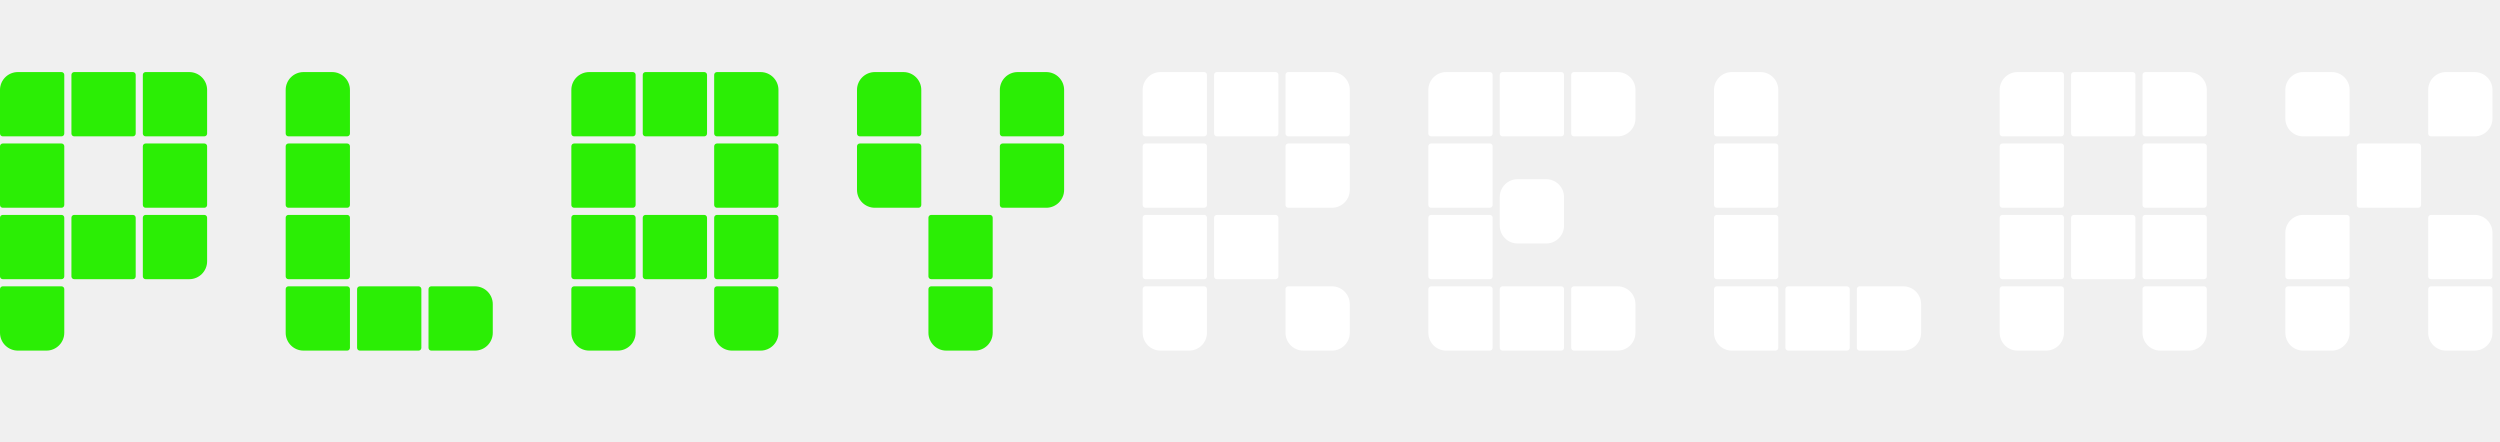
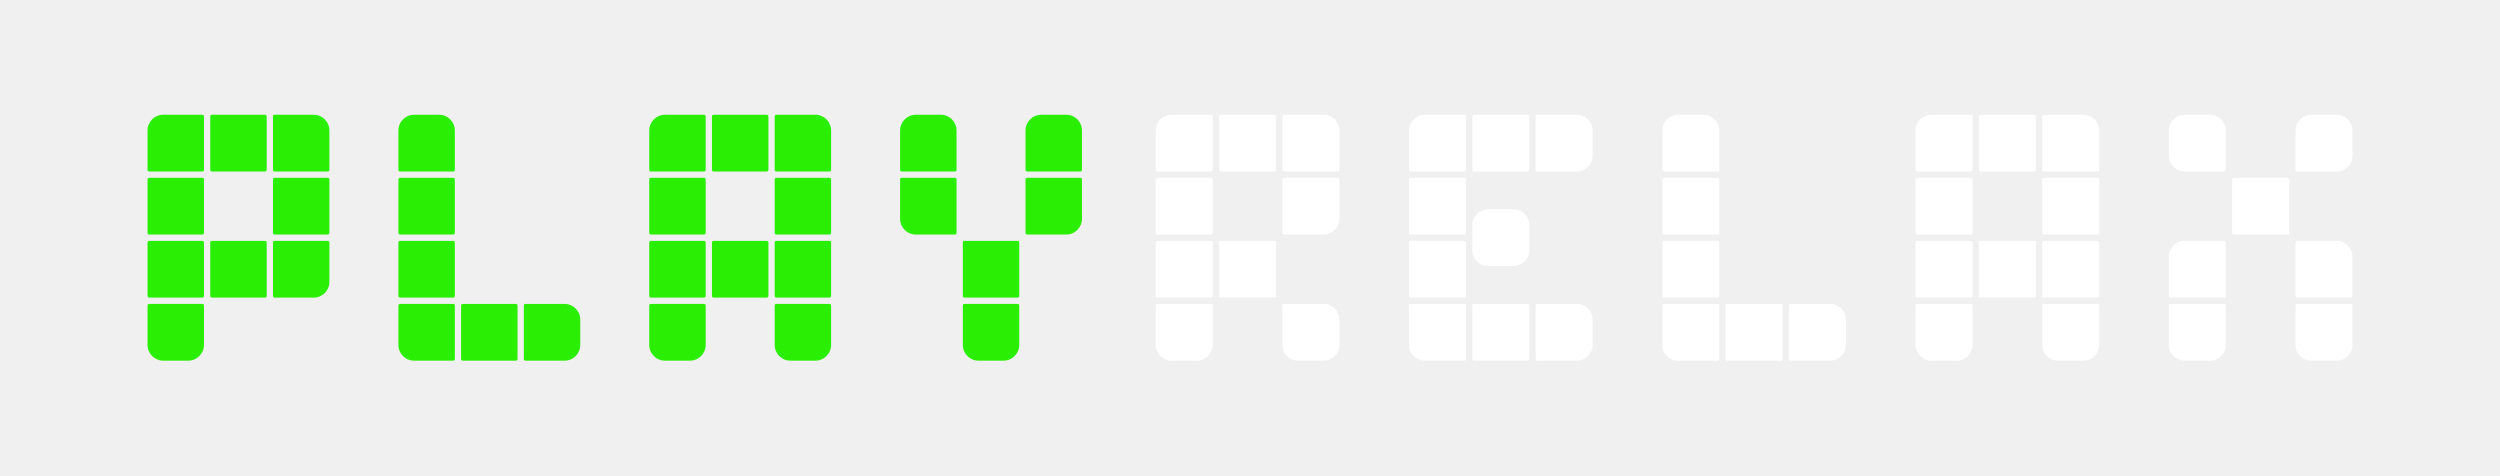
- <svg xmlns="http://www.w3.org/2000/svg" width="181" height="32" viewBox="0 0 181 32" fill="none">
-   <path d="M4.454 20.73C4.564 20.73 4.654 20.82 4.654 20.93V24.091C4.654 24.805 4.075 25.384 3.361 25.384H1.293C0.579 25.384 0 24.805 0 24.091V20.93C0 20.82 0.09 20.73 0.2 20.73H4.454Z" fill="#2BEE05" />
-   <path d="M25.136 20.73C25.247 20.73 25.336 20.82 25.336 20.93V25.184C25.336 25.294 25.247 25.384 25.136 25.384H21.975C21.261 25.384 20.683 24.805 20.683 24.091V20.93C20.683 20.82 20.772 20.73 20.883 20.73H25.136Z" fill="#2BEE05" />
-   <path d="M30.307 20.73C30.417 20.73 30.507 20.82 30.507 20.93V25.184C30.507 25.294 30.417 25.384 30.307 25.384H26.053C25.943 25.384 25.853 25.294 25.853 25.184V20.93C25.853 20.82 25.943 20.73 26.053 20.73H30.307Z" fill="#2BEE05" />
-   <path d="M34.385 20.73C35.099 20.73 35.677 21.309 35.677 22.023V24.091C35.677 24.805 35.099 25.384 34.385 25.384H31.224C31.113 25.384 31.024 25.294 31.024 25.184V20.93C31.024 20.82 31.113 20.73 31.224 20.73H34.385Z" fill="#2BEE05" />
-   <path d="M45.819 20.73C45.929 20.73 46.019 20.82 46.019 20.93V24.091C46.019 24.805 45.44 25.384 44.726 25.384H42.658C41.944 25.384 41.365 24.805 41.365 24.091V20.93C41.365 20.82 41.455 20.73 41.565 20.73H45.819Z" fill="#2BEE05" />
-   <path d="M56.16 20.73C56.27 20.73 56.36 20.82 56.36 20.93V24.091C56.36 24.805 55.781 25.384 55.067 25.384H52.999C52.285 25.384 51.706 24.805 51.706 24.091V20.93C51.706 20.82 51.796 20.73 51.906 20.73H56.16Z" fill="#2BEE05" />
-   <path d="M71.671 20.73C71.782 20.73 71.871 20.82 71.871 20.93V24.091C71.871 24.805 71.293 25.384 70.579 25.384H68.511C67.797 25.384 67.218 24.805 67.218 24.091V20.93C67.218 20.82 67.308 20.73 67.418 20.73H71.671Z" fill="#2BEE05" />
-   <path d="M4.454 15.559C4.564 15.559 4.654 15.649 4.654 15.759V20.013C4.654 20.123 4.564 20.213 4.454 20.213H0.2C0.09 20.213 0 20.123 0 20.013V15.759C0 15.649 0.09 15.559 0.2 15.559H4.454Z" fill="#2BEE05" />
-   <path d="M9.624 15.559C9.735 15.559 9.824 15.649 9.824 15.759V20.013C9.824 20.123 9.735 20.213 9.624 20.213H5.371C5.26 20.213 5.171 20.123 5.171 20.013V15.759C5.171 15.649 5.26 15.559 5.371 15.559H9.624Z" fill="#2BEE05" />
-   <path d="M14.795 15.559C14.905 15.559 14.995 15.649 14.995 15.759V18.92C14.995 19.634 14.416 20.213 13.702 20.213H10.541C10.431 20.213 10.341 20.123 10.341 20.013V15.759C10.341 15.649 10.431 15.559 10.541 15.559H14.795Z" fill="#2BEE05" />
-   <path d="M25.136 15.559C25.247 15.559 25.336 15.649 25.336 15.759V20.013C25.336 20.123 25.247 20.213 25.136 20.213H20.883C20.772 20.213 20.683 20.123 20.683 20.013V15.759C20.683 15.649 20.772 15.559 20.883 15.559H25.136Z" fill="#2BEE05" />
-   <path d="M45.819 15.559C45.929 15.559 46.019 15.649 46.019 15.759V20.013C46.019 20.123 45.929 20.213 45.819 20.213H41.565C41.455 20.213 41.365 20.123 41.365 20.013V15.759C41.365 15.649 41.455 15.559 41.565 15.559H45.819Z" fill="#2BEE05" />
-   <path d="M50.989 15.559C51.099 15.559 51.189 15.649 51.189 15.759V20.013C51.189 20.123 51.099 20.213 50.989 20.213H46.736C46.625 20.213 46.535 20.123 46.535 20.013V15.759C46.535 15.649 46.625 15.559 46.736 15.559H50.989Z" fill="#2BEE05" />
-   <path d="M56.16 15.559C56.27 15.559 56.36 15.649 56.36 15.759V20.013C56.36 20.123 56.27 20.213 56.16 20.213H51.906C51.796 20.213 51.706 20.123 51.706 20.013V15.759C51.706 15.649 51.796 15.559 51.906 15.559H56.16Z" fill="#2BEE05" />
-   <path d="M71.671 15.559C71.782 15.559 71.871 15.649 71.871 15.759V20.013C71.871 20.123 71.782 20.213 71.671 20.213H67.418C67.308 20.213 67.218 20.123 67.218 20.013V15.759C67.218 15.649 67.308 15.559 67.418 15.559H71.671Z" fill="#2BEE05" />
-   <path d="M4.454 10.389C4.564 10.389 4.654 10.478 4.654 10.589V14.842C4.654 14.953 4.564 15.042 4.454 15.042H0.2C0.09 15.042 0 14.953 0 14.842V10.589C0 10.478 0.09 10.389 0.2 10.389H4.454Z" fill="#2BEE05" />
-   <path d="M14.795 10.389C14.905 10.389 14.995 10.478 14.995 10.589V14.842C14.995 14.953 14.905 15.042 14.795 15.042H10.541C10.431 15.042 10.341 14.953 10.341 14.842V10.589C10.341 10.478 10.431 10.389 10.541 10.389H14.795Z" fill="#2BEE05" />
-   <path d="M25.136 10.389C25.247 10.389 25.336 10.478 25.336 10.589V14.842C25.336 14.953 25.247 15.042 25.136 15.042H20.883C20.772 15.042 20.683 14.953 20.683 14.842V10.589C20.683 10.478 20.772 10.389 20.883 10.389H25.136Z" fill="#2BEE05" />
-   <path d="M45.819 10.389C45.929 10.389 46.019 10.478 46.019 10.589V14.842C46.019 14.953 45.929 15.042 45.819 15.042H41.565C41.455 15.042 41.365 14.953 41.365 14.842V10.589C41.365 10.478 41.455 10.389 41.565 10.389H45.819Z" fill="#2BEE05" />
-   <path d="M56.16 10.389C56.27 10.389 56.36 10.478 56.36 10.589V14.842C56.36 14.953 56.27 15.042 56.16 15.042H51.906C51.796 15.042 51.706 14.953 51.706 14.842V10.589C51.706 10.478 51.796 10.389 51.906 10.389H56.16Z" fill="#2BEE05" />
-   <path d="M66.501 10.389C66.611 10.389 66.701 10.478 66.701 10.589V14.842C66.701 14.953 66.611 15.042 66.501 15.042H63.34C62.626 15.042 62.047 14.464 62.047 13.75V10.589C62.047 10.478 62.137 10.389 62.247 10.389H66.501Z" fill="#2BEE05" />
-   <path d="M76.842 10.389C76.953 10.389 77.042 10.478 77.042 10.589V13.75C77.042 14.464 76.463 15.042 75.749 15.042H72.589C72.478 15.042 72.389 14.953 72.389 14.842V10.589C72.389 10.478 72.478 10.389 72.589 10.389H76.842Z" fill="#2BEE05" />
-   <path d="M4.454 5.218C4.564 5.218 4.654 5.308 4.654 5.418V9.672C4.654 9.782 4.564 9.872 4.454 9.872H0.2C0.09 9.872 0 9.782 0 9.672V6.511C0 5.797 0.579 5.218 1.293 5.218H4.454Z" fill="#2BEE05" />
-   <path d="M9.624 5.218C9.735 5.218 9.824 5.308 9.824 5.418V9.672C9.824 9.782 9.735 9.872 9.624 9.872H5.371C5.26 9.872 5.171 9.782 5.171 9.672V5.418C5.171 5.308 5.26 5.218 5.371 5.218H9.624Z" fill="#2BEE05" />
-   <path d="M13.702 5.218C14.416 5.218 14.995 5.797 14.995 6.511V9.672C14.995 9.782 14.905 9.872 14.795 9.872H10.541C10.431 9.872 10.341 9.782 10.341 9.672V5.418C10.341 5.308 10.431 5.218 10.541 5.218H13.702Z" fill="#2BEE05" />
-   <path d="M24.043 5.218C24.757 5.218 25.336 5.797 25.336 6.511V9.672C25.336 9.782 25.247 9.872 25.136 9.872H20.883C20.772 9.872 20.683 9.782 20.683 9.672V6.511C20.683 5.797 21.261 5.218 21.975 5.218H24.043Z" fill="#2BEE05" />
-   <path d="M45.819 5.218C45.929 5.218 46.019 5.308 46.019 5.418V9.672C46.019 9.782 45.929 9.872 45.819 9.872H41.565C41.455 9.872 41.365 9.782 41.365 9.672V6.511C41.365 5.797 41.944 5.218 42.658 5.218H45.819Z" fill="#2BEE05" />
-   <path d="M50.989 5.218C51.099 5.218 51.189 5.308 51.189 5.418V9.672C51.189 9.782 51.099 9.872 50.989 9.872H46.736C46.625 9.872 46.535 9.782 46.535 9.672V5.418C46.535 5.308 46.625 5.218 46.736 5.218H50.989Z" fill="#2BEE05" />
-   <path d="M55.067 5.218C55.781 5.218 56.36 5.797 56.36 6.511V9.672C56.36 9.782 56.27 9.872 56.16 9.872H51.906C51.796 9.872 51.706 9.782 51.706 9.672V5.418C51.706 5.308 51.796 5.218 51.906 5.218H55.067Z" fill="#2BEE05" />
-   <path d="M65.408 5.218C66.122 5.218 66.701 5.797 66.701 6.511V9.672C66.701 9.782 66.611 9.872 66.501 9.872H62.247C62.137 9.872 62.047 9.782 62.047 9.672V6.511C62.047 5.797 62.626 5.218 63.34 5.218H65.408Z" fill="#2BEE05" />
-   <path d="M75.749 5.218C76.463 5.218 77.042 5.797 77.042 6.511V9.672C77.042 9.782 76.953 9.872 76.842 9.872H72.589C72.478 9.872 72.389 9.782 72.389 9.672V6.511C72.389 5.797 72.967 5.218 73.681 5.218H75.749Z" fill="#2BEE05" />
-   <path d="M87.183 20.73C87.293 20.73 87.383 20.82 87.383 20.93V24.091C87.383 24.805 86.804 25.384 86.09 25.384H84.022C83.308 25.384 82.73 24.805 82.73 24.091V20.93C82.73 20.82 82.819 20.73 82.93 20.73H87.183Z" fill="white" />
-   <path d="M96.432 20.73C97.145 20.73 97.724 21.309 97.724 22.023V24.091C97.724 24.805 97.145 25.384 96.432 25.384H94.363C93.65 25.384 93.071 24.805 93.071 24.091V20.93C93.071 20.82 93.16 20.73 93.271 20.73H96.432Z" fill="white" />
-   <path d="M107.866 20.73C107.976 20.73 108.066 20.82 108.066 20.93V25.184C108.066 25.294 107.976 25.384 107.866 25.384H104.705C103.991 25.384 103.412 24.805 103.412 24.091V20.93C103.412 20.82 103.501 20.73 103.612 20.73H107.866Z" fill="white" />
-   <path d="M113.036 20.73C113.147 20.73 113.236 20.82 113.236 20.93V25.184C113.236 25.294 113.147 25.384 113.036 25.384H108.783C108.672 25.384 108.583 25.294 108.583 25.184V20.93C108.583 20.82 108.672 20.73 108.783 20.73H113.036Z" fill="white" />
-   <path d="M117.114 20.73C117.828 20.73 118.407 21.309 118.407 22.023V24.091C118.407 24.805 117.828 25.384 117.114 25.384H113.953C113.843 25.384 113.753 25.294 113.753 25.184V20.93C113.753 20.82 113.843 20.73 113.953 20.73H117.114Z" fill="white" />
-   <path d="M128.548 20.73C128.658 20.73 128.748 20.82 128.748 20.93V25.184C128.748 25.294 128.658 25.384 128.548 25.384H125.387C124.673 25.384 124.094 24.805 124.094 24.091V20.93C124.094 20.82 124.184 20.73 124.294 20.73H128.548Z" fill="white" />
-   <path d="M133.719 20.73C133.829 20.73 133.919 20.82 133.919 20.93V25.184C133.919 25.294 133.829 25.384 133.719 25.384H129.465C129.355 25.384 129.265 25.294 129.265 25.184V20.93C129.265 20.82 129.355 20.73 129.465 20.73H133.719Z" fill="white" />
-   <path d="M137.797 20.73C138.51 20.73 139.089 21.309 139.089 22.023V24.091C139.089 24.805 138.51 25.384 137.797 25.384H134.636C134.525 25.384 134.436 25.294 134.436 25.184V20.93C134.436 20.82 134.525 20.73 134.636 20.73H137.797Z" fill="white" />
-   <path d="M149.23 20.73C149.341 20.73 149.43 20.82 149.43 20.93V24.091C149.43 24.805 148.852 25.384 148.138 25.384H146.07C145.356 25.384 144.777 24.805 144.777 24.091V20.93C144.777 20.82 144.866 20.73 144.977 20.73H149.23Z" fill="white" />
-   <path d="M159.572 20.73C159.682 20.73 159.772 20.82 159.772 20.93V24.091C159.772 24.805 159.193 25.384 158.479 25.384H156.411C155.697 25.384 155.118 24.805 155.118 24.091V20.93C155.118 20.82 155.208 20.73 155.318 20.73H159.572Z" fill="white" />
-   <path d="M169.913 20.73C170.023 20.73 170.113 20.82 170.113 20.93V24.091C170.113 24.805 169.534 25.384 168.82 25.384H166.752C166.038 25.384 165.459 24.805 165.459 24.091V20.93C165.459 20.82 165.549 20.73 165.659 20.73H169.913Z" fill="white" />
-   <path d="M180.254 20.73C180.365 20.73 180.454 20.82 180.454 20.93V24.091C180.454 24.805 179.875 25.384 179.161 25.384H177.093C176.379 25.384 175.801 24.805 175.801 24.091V20.93C175.801 20.82 175.89 20.73 176.001 20.73H180.254Z" fill="white" />
-   <path d="M87.183 15.559C87.293 15.559 87.383 15.649 87.383 15.759V20.013C87.383 20.123 87.293 20.213 87.183 20.213H82.93C82.819 20.213 82.73 20.123 82.73 20.013V15.759C82.73 15.649 82.819 15.559 82.93 15.559H87.183Z" fill="white" />
-   <path d="M92.354 15.559C92.464 15.559 92.554 15.649 92.554 15.759V20.013C92.554 20.123 92.464 20.213 92.354 20.213H88.1C87.99 20.213 87.9 20.123 87.9 20.013V15.759C87.9 15.649 87.99 15.559 88.1 15.559H92.354Z" fill="white" />
-   <path d="M107.866 15.559C107.976 15.559 108.066 15.649 108.066 15.759V20.013C108.066 20.123 107.976 20.213 107.866 20.213H103.612C103.501 20.213 103.412 20.123 103.412 20.013V15.759C103.412 15.649 103.501 15.559 103.612 15.559H107.866Z" fill="white" />
-   <path d="M128.548 15.559C128.658 15.559 128.748 15.649 128.748 15.759V20.013C128.748 20.123 128.658 20.213 128.548 20.213H124.294C124.184 20.213 124.094 20.123 124.094 20.013V15.759C124.094 15.649 124.184 15.559 124.294 15.559H128.548Z" fill="white" />
-   <path d="M149.23 15.559C149.341 15.559 149.43 15.649 149.43 15.759V20.013C149.43 20.123 149.341 20.213 149.23 20.213H144.977C144.866 20.213 144.777 20.123 144.777 20.013V15.759C144.777 15.649 144.866 15.559 144.977 15.559H149.23Z" fill="white" />
-   <path d="M154.401 15.559C154.511 15.559 154.601 15.649 154.601 15.759V20.013C154.601 20.123 154.511 20.213 154.401 20.213H150.147C150.037 20.213 149.947 20.123 149.947 20.013V15.759C149.947 15.649 150.037 15.559 150.147 15.559H154.401Z" fill="white" />
-   <path d="M159.572 15.559C159.682 15.559 159.772 15.649 159.772 15.759V20.013C159.772 20.123 159.682 20.213 159.572 20.213H155.318C155.208 20.213 155.118 20.123 155.118 20.013V15.759C155.118 15.649 155.208 15.559 155.318 15.559H159.572Z" fill="white" />
-   <path d="M169.913 15.559C170.023 15.559 170.113 15.649 170.113 15.759V20.013C170.113 20.123 170.023 20.213 169.913 20.213H165.659C165.549 20.213 165.459 20.123 165.459 20.013V16.852C165.459 16.138 166.038 15.559 166.752 15.559H169.913Z" fill="white" />
-   <path d="M179.161 15.559C179.875 15.559 180.454 16.138 180.454 16.852V20.013C180.454 20.123 180.365 20.213 180.254 20.213H176.001C175.89 20.213 175.801 20.123 175.801 20.013V15.759C175.801 15.649 175.89 15.559 176.001 15.559H179.161Z" fill="white" />
-   <path d="M111.943 12.974C112.657 12.974 113.236 13.553 113.236 14.267V16.335C113.236 17.049 112.657 17.628 111.943 17.628H109.875C109.161 17.628 108.583 17.049 108.583 16.335V14.267C108.583 13.553 109.161 12.974 109.875 12.974H111.943Z" fill="white" />
-   <path d="M87.183 10.389C87.293 10.389 87.383 10.478 87.383 10.589V14.842C87.383 14.953 87.293 15.042 87.183 15.042H82.93C82.819 15.042 82.73 14.953 82.73 14.842V10.589C82.73 10.478 82.819 10.389 82.93 10.389H87.183Z" fill="white" />
-   <path d="M97.524 10.389C97.635 10.389 97.724 10.478 97.724 10.589V13.75C97.724 14.464 97.145 15.042 96.432 15.042H93.271C93.16 15.042 93.071 14.953 93.071 14.842V10.589C93.071 10.478 93.16 10.389 93.271 10.389H97.524Z" fill="white" />
-   <path d="M107.866 10.389C107.976 10.389 108.066 10.478 108.066 10.589V14.842C108.066 14.953 107.976 15.042 107.866 15.042H103.612C103.501 15.042 103.412 14.953 103.412 14.842V10.589C103.412 10.478 103.501 10.389 103.612 10.389H107.866Z" fill="white" />
-   <path d="M128.548 10.389C128.658 10.389 128.748 10.478 128.748 10.589V14.842C128.748 14.953 128.658 15.042 128.548 15.042H124.294C124.184 15.042 124.094 14.953 124.094 14.842V10.589C124.094 10.478 124.184 10.389 124.294 10.389H128.548Z" fill="white" />
-   <path d="M149.23 10.389C149.341 10.389 149.43 10.478 149.43 10.589V14.842C149.43 14.953 149.341 15.042 149.23 15.042H144.977C144.866 15.042 144.777 14.953 144.777 14.842V10.589C144.777 10.478 144.866 10.389 144.977 10.389H149.23Z" fill="white" />
-   <path d="M159.572 10.389C159.682 10.389 159.772 10.478 159.772 10.589V14.842C159.772 14.953 159.682 15.042 159.572 15.042H155.318C155.208 15.042 155.118 14.953 155.118 14.842V10.589C155.118 10.478 155.208 10.389 155.318 10.389H159.572Z" fill="white" />
-   <path d="M175.083 10.389C175.194 10.389 175.283 10.478 175.283 10.589V14.842C175.283 14.953 175.194 15.042 175.083 15.042H170.83C170.719 15.042 170.63 14.953 170.63 14.842V10.589C170.63 10.478 170.719 10.389 170.83 10.389H175.083Z" fill="white" />
-   <path d="M87.183 5.218C87.293 5.218 87.383 5.308 87.383 5.418V9.672C87.383 9.782 87.293 9.872 87.183 9.872H82.93C82.819 9.872 82.73 9.782 82.73 9.672V6.511C82.73 5.797 83.308 5.218 84.022 5.218H87.183Z" fill="white" />
-   <path d="M92.354 5.218C92.464 5.218 92.554 5.308 92.554 5.418V9.672C92.554 9.782 92.464 9.872 92.354 9.872H88.1C87.99 9.872 87.9 9.782 87.9 9.672V5.418C87.9 5.308 87.99 5.218 88.1 5.218H92.354Z" fill="white" />
-   <path d="M96.432 5.218C97.145 5.218 97.724 5.797 97.724 6.511V9.672C97.724 9.782 97.635 9.872 97.524 9.872H93.271C93.16 9.872 93.071 9.782 93.071 9.672V5.418C93.071 5.308 93.16 5.218 93.271 5.218H96.432Z" fill="white" />
-   <path d="M107.866 5.218C107.976 5.218 108.066 5.308 108.066 5.418V9.672C108.066 9.782 107.976 9.872 107.866 9.872H103.612C103.501 9.872 103.412 9.782 103.412 9.672V6.511C103.412 5.797 103.991 5.218 104.705 5.218H107.866Z" fill="white" />
-   <path d="M113.036 5.218C113.147 5.218 113.236 5.308 113.236 5.418V9.672C113.236 9.782 113.147 9.872 113.036 9.872H108.783C108.672 9.872 108.583 9.782 108.583 9.672V5.418C108.583 5.308 108.672 5.218 108.783 5.218H113.036Z" fill="white" />
-   <path d="M117.114 5.218C117.828 5.218 118.407 5.797 118.407 6.511V8.579C118.407 9.293 117.828 9.872 117.114 9.872H113.953C113.843 9.872 113.753 9.782 113.753 9.672V5.418C113.753 5.308 113.843 5.218 113.953 5.218H117.114Z" fill="white" />
-   <path d="M127.455 5.218C128.169 5.218 128.748 5.797 128.748 6.511V9.672C128.748 9.782 128.658 9.872 128.548 9.872H124.294C124.184 9.872 124.094 9.782 124.094 9.672V6.511C124.094 5.797 124.673 5.218 125.387 5.218H127.455Z" fill="white" />
-   <path d="M149.23 5.218C149.341 5.218 149.43 5.308 149.43 5.418V9.672C149.43 9.782 149.341 9.872 149.23 9.872H144.977C144.866 9.872 144.777 9.782 144.777 9.672V6.511C144.777 5.797 145.356 5.218 146.07 5.218H149.23Z" fill="white" />
-   <path d="M154.401 5.218C154.511 5.218 154.601 5.308 154.601 5.418V9.672C154.601 9.782 154.511 9.872 154.401 9.872H150.147C150.037 9.872 149.947 9.782 149.947 9.672V5.418C149.947 5.308 150.037 5.218 150.147 5.218H154.401Z" fill="white" />
-   <path d="M158.479 5.218C159.193 5.218 159.772 5.797 159.772 6.511V9.672C159.772 9.782 159.682 9.872 159.572 9.872H155.318C155.208 9.872 155.118 9.782 155.118 9.672V5.418C155.118 5.308 155.208 5.218 155.318 5.218H158.479Z" fill="white" />
-   <path d="M168.82 5.218C169.534 5.218 170.113 5.797 170.113 6.511V9.672C170.113 9.782 170.023 9.872 169.913 9.872H166.752C166.038 9.872 165.459 9.293 165.459 8.579V6.511C165.459 5.797 166.038 5.218 166.752 5.218H168.82Z" fill="white" />
-   <path d="M179.161 5.218C179.875 5.218 180.454 5.797 180.454 6.511V8.579C180.454 9.293 179.875 9.872 179.161 9.872H176.001C175.89 9.872 175.801 9.782 175.801 9.672V6.511C175.801 5.797 176.379 5.218 177.093 5.218H179.161Z" fill="white" />
+ <svg xmlns="http://www.w3.org/2000/svg" width="305" height="58" viewBox="0 0 305 58" fill="none">
+   <path d="M24.686 37.077C24.796 37.077 24.886 37.166 24.886 37.277V42.077C24.886 43.139 24.029 44 22.973 44H19.913C18.856 44 18 43.139 18 42.077V37.277C18 37.166 18.09 37.077 18.2 37.077H24.686Z" fill="#2BEE05" />
+   <path d="M55.29 37.077C55.4 37.077 55.49 37.166 55.49 37.277V43.8C55.49 43.91 55.4 44 55.29 44H50.517C49.46 44 48.604 43.139 48.604 42.077V37.277C48.604 37.166 48.694 37.077 48.804 37.077H55.29Z" fill="#2BEE05" />
+   <path d="M62.941 37.077C63.051 37.077 63.141 37.166 63.141 37.277V43.8C63.141 43.91 63.051 44 62.941 44H56.455C56.345 44 56.255 43.91 56.255 43.8V37.277C56.255 37.166 56.345 37.077 56.455 37.077H62.941Z" fill="#2BEE05" />
+   <path d="M68.879 37.077C69.936 37.077 70.792 37.938 70.792 39V42.077C70.792 43.139 69.936 44 68.879 44H64.106C63.996 44 63.906 43.91 63.906 43.8V37.277C63.906 37.166 63.996 37.077 64.106 37.077H68.879Z" fill="#2BEE05" />
+   <path d="M85.894 37.077C86.004 37.077 86.094 37.166 86.094 37.277V42.077C86.094 43.139 85.238 44 84.181 44H81.121C80.064 44 79.208 43.139 79.208 42.077V37.277C79.208 37.166 79.298 37.077 79.408 37.077H85.894Z" fill="#2BEE05" />
+   <path d="M101.196 37.077C101.306 37.077 101.396 37.166 101.396 37.277V42.077C101.396 43.139 100.54 44 99.483 44H96.423C95.366 44 94.51 43.139 94.51 42.077V37.277C94.51 37.166 94.6 37.077 94.71 37.077H101.196Z" fill="#2BEE05" />
+   <path d="M124.149 37.077C124.259 37.077 124.349 37.166 124.349 37.277V42.077C124.349 43.139 123.493 44 122.436 44H119.376C118.319 44 117.463 43.139 117.463 42.077V37.277C117.463 37.166 117.553 37.077 117.663 37.077H124.149Z" fill="#2BEE05" />
+   <path d="M24.686 29.385C24.796 29.385 24.886 29.474 24.886 29.585V36.108C24.886 36.218 24.796 36.308 24.686 36.308H18.2C18.09 36.308 18 36.218 18 36.108V29.585C18 29.474 18.09 29.385 18.2 29.385H24.686Z" fill="#2BEE05" />
+   <path d="M32.337 29.385C32.447 29.385 32.537 29.474 32.537 29.585V36.108C32.537 36.218 32.447 36.308 32.337 36.308H25.851C25.741 36.308 25.651 36.218 25.651 36.108V29.585C25.651 29.474 25.741 29.385 25.851 29.385H32.337Z" fill="#2BEE05" />
+   <path d="M39.988 29.385C40.098 29.385 40.188 29.474 40.188 29.585V34.385C40.188 35.447 39.332 36.308 38.275 36.308H33.502C33.392 36.308 33.302 36.218 33.302 36.108V29.585C33.302 29.474 33.392 29.385 33.502 29.385H39.988Z" fill="#2BEE05" />
+   <path d="M55.29 29.385C55.4 29.385 55.49 29.474 55.49 29.585V36.108C55.49 36.218 55.4 36.308 55.29 36.308H48.804C48.694 36.308 48.604 36.218 48.604 36.108V29.585C48.604 29.474 48.694 29.385 48.804 29.385H55.29Z" fill="#2BEE05" />
+   <path d="M85.894 29.385C86.004 29.385 86.094 29.474 86.094 29.585V36.108C86.094 36.218 86.004 36.308 85.894 36.308H79.408C79.298 36.308 79.208 36.218 79.208 36.108V29.585C79.208 29.474 79.298 29.385 79.408 29.385H85.894Z" fill="#2BEE05" />
+   <path d="M93.545 29.385C93.655 29.385 93.745 29.474 93.745 29.585V36.108C93.745 36.218 93.655 36.308 93.545 36.308H87.059C86.949 36.308 86.859 36.218 86.859 36.108V29.585C86.859 29.474 86.949 29.385 87.059 29.385H93.545Z" fill="#2BEE05" />
+   <path d="M101.196 29.385C101.306 29.385 101.396 29.474 101.396 29.585V36.108C101.396 36.218 101.306 36.308 101.196 36.308H94.71C94.6 36.308 94.51 36.218 94.51 36.108V29.585C94.51 29.474 94.6 29.385 94.71 29.385H101.196Z" fill="#2BEE05" />
+   <path d="M124.149 29.385C124.259 29.385 124.349 29.474 124.349 29.585V36.108C124.349 36.218 124.259 36.308 124.149 36.308H117.663C117.553 36.308 117.463 36.218 117.463 36.108V29.585C117.463 29.474 117.553 29.385 117.663 29.385H124.149Z" fill="#2BEE05" />
+   <path d="M24.686 21.692C24.796 21.692 24.886 21.782 24.886 21.892V28.415C24.886 28.526 24.796 28.615 24.686 28.615H18.2C18.09 28.615 18 28.526 18 28.415V21.892C18 21.782 18.09 21.692 18.2 21.692H24.686Z" fill="#2BEE05" />
+   <path d="M39.988 21.692C40.098 21.692 40.188 21.782 40.188 21.892V28.415C40.188 28.526 40.098 28.615 39.988 28.615H33.502C33.392 28.615 33.302 28.526 33.302 28.415V21.892C33.302 21.782 33.392 21.692 33.502 21.692H39.988Z" fill="#2BEE05" />
+   <path d="M55.29 21.692C55.4 21.692 55.49 21.782 55.49 21.892V28.415C55.49 28.526 55.4 28.615 55.29 28.615H48.804C48.694 28.615 48.604 28.526 48.604 28.415V21.892C48.604 21.782 48.694 21.692 48.804 21.692H55.29Z" fill="#2BEE05" />
+   <path d="M85.894 21.692C86.004 21.692 86.094 21.782 86.094 21.892V28.415C86.094 28.526 86.004 28.615 85.894 28.615H79.408C79.298 28.615 79.208 28.526 79.208 28.415V21.892C79.208 21.782 79.298 21.692 79.408 21.692H85.894Z" fill="#2BEE05" />
+   <path d="M101.196 21.692C101.306 21.692 101.396 21.782 101.396 21.892V28.415C101.396 28.526 101.306 28.615 101.196 28.615H94.71C94.6 28.615 94.51 28.526 94.51 28.415V21.892C94.51 21.782 94.6 21.692 94.71 21.692H101.196Z" fill="#2BEE05" />
+   <path d="M116.498 21.692C116.608 21.692 116.698 21.782 116.698 21.892V28.415C116.698 28.526 116.608 28.615 116.498 28.615H111.725C110.668 28.615 109.812 27.754 109.812 26.692V21.892C109.812 21.782 109.902 21.692 110.012 21.692H116.498Z" fill="#2BEE05" />
+   <path d="M131.8 21.692C131.91 21.692 132 21.782 132 21.892V26.692C132 27.754 131.144 28.615 130.087 28.615H125.314C125.204 28.615 125.114 28.526 125.114 28.415V21.892C125.114 21.782 125.204 21.692 125.314 21.692H131.8Z" fill="#2BEE05" />
+   <path d="M24.686 14C24.796 14 24.886 14.089 24.886 14.2V20.723C24.886 20.834 24.796 20.923 24.686 20.923H18.2C18.09 20.923 18 20.834 18 20.723V15.923C18 14.861 18.856 14 19.913 14H24.686Z" fill="#2BEE05" />
+   <path d="M32.337 14C32.447 14 32.537 14.089 32.537 14.2V20.723C32.537 20.834 32.447 20.923 32.337 20.923H25.851C25.741 20.923 25.651 20.834 25.651 20.723V14.2C25.651 14.089 25.741 14 25.851 14H32.337Z" fill="#2BEE05" />
+   <path d="M38.275 14C39.332 14 40.188 14.861 40.188 15.923V20.723C40.188 20.834 40.098 20.923 39.988 20.923H33.502C33.392 20.923 33.302 20.834 33.302 20.723V14.2C33.302 14.089 33.392 14 33.502 14H38.275Z" fill="#2BEE05" />
+   <path d="M53.577 14C54.634 14 55.49 14.861 55.49 15.923V20.723C55.49 20.834 55.4 20.923 55.29 20.923H48.804C48.694 20.923 48.604 20.834 48.604 20.723V15.923C48.604 14.861 49.46 14 50.517 14H53.577Z" fill="#2BEE05" />
+   <path d="M85.894 14C86.004 14 86.094 14.089 86.094 14.2V20.723C86.094 20.834 86.004 20.923 85.894 20.923H79.408C79.298 20.923 79.208 20.834 79.208 20.723V15.923C79.208 14.861 80.064 14 81.121 14H85.894Z" fill="#2BEE05" />
+   <path d="M93.545 14C93.655 14 93.745 14.089 93.745 14.2V20.723C93.745 20.834 93.655 20.923 93.545 20.923H87.059C86.949 20.923 86.859 20.834 86.859 20.723V14.2C86.859 14.089 86.949 14 87.059 14H93.545Z" fill="#2BEE05" />
+   <path d="M99.483 14C100.54 14 101.396 14.861 101.396 15.923V20.723C101.396 20.834 101.306 20.923 101.196 20.923H94.71C94.6 20.923 94.51 20.834 94.51 20.723V14.2C94.51 14.089 94.6 14 94.71 14H99.483Z" fill="#2BEE05" />
+   <path d="M114.785 14C115.842 14 116.698 14.861 116.698 15.923V20.723C116.698 20.834 116.608 20.923 116.498 20.923H110.012C109.902 20.923 109.812 20.834 109.812 20.723V15.923C109.812 14.861 110.668 14 111.725 14H114.785Z" fill="#2BEE05" />
+   <path d="M130.087 14C131.144 14 132 14.861 132 15.923V20.723C132 20.834 131.91 20.923 131.8 20.923H125.314C125.204 20.923 125.114 20.834 125.114 20.723V15.923C125.114 14.861 125.97 14 127.027 14H130.087Z" fill="#2BEE05" />
+   <path d="M147.752 37.077C147.863 37.077 147.952 37.166 147.952 37.277V42.077C147.952 43.139 147.088 44 146.021 44H142.931C141.865 44 141 43.139 141 42.077V37.277C141 37.166 141.09 37.077 141.2 37.077H147.752Z" fill="white" />
+   <path d="M161.471 37.077C162.537 37.077 163.402 37.938 163.402 39V42.077C163.402 43.139 162.537 44 161.471 44H158.381C157.314 44 156.45 43.139 156.45 42.077V37.277C156.45 37.166 156.539 37.077 156.65 37.077H161.471Z" fill="white" />
+   <path d="M178.652 37.077C178.762 37.077 178.852 37.166 178.852 37.277V43.8C178.852 43.91 178.762 44 178.652 44H173.831C172.764 44 171.899 43.139 171.899 42.077V37.277C171.899 37.166 171.989 37.077 172.099 37.077H178.652Z" fill="white" />
+   <path d="M186.377 37.077C186.487 37.077 186.577 37.166 186.577 37.277V43.8C186.577 43.91 186.487 44 186.377 44H179.824C179.714 44 179.624 43.91 179.624 43.8V37.277C179.624 37.166 179.714 37.077 179.824 37.077H186.377Z" fill="white" />
+   <path d="M192.37 37.077C193.437 37.077 194.302 37.938 194.302 39V42.077C194.302 43.139 193.437 44 192.37 44H187.549C187.439 44 187.349 43.91 187.349 43.8V37.277C187.349 37.166 187.439 37.077 187.549 37.077H192.37Z" fill="white" />
+   <path d="M209.551 37.077C209.662 37.077 209.751 37.166 209.751 37.277V43.8C209.751 43.91 209.662 44 209.551 44H204.73C203.664 44 202.799 43.139 202.799 42.077V37.277C202.799 37.166 202.888 37.077 202.999 37.077H209.551Z" fill="white" />
+   <path d="M217.276 37.077C217.387 37.077 217.476 37.166 217.476 37.277V43.8C217.476 43.91 217.387 44 217.276 44H210.724C210.613 44 210.524 43.91 210.524 43.8V37.277C210.524 37.166 210.613 37.077 210.724 37.077H217.276Z" fill="white" />
+   <path d="M223.27 37.077C224.336 37.077 225.201 37.938 225.201 39V42.077C225.201 43.139 224.336 44 223.27 44H218.449C218.338 44 218.249 43.91 218.249 43.8V37.277C218.249 37.166 218.338 37.077 218.449 37.077H223.27Z" fill="white" />
+   <path d="M240.451 37.077C240.561 37.077 240.651 37.166 240.651 37.277V42.077C240.651 43.139 239.786 44 238.72 44H235.63C234.563 44 233.698 43.139 233.698 42.077V37.277C233.698 37.166 233.788 37.077 233.898 37.077H240.451Z" fill="white" />
+   <path d="M255.901 37.077C256.011 37.077 256.101 37.166 256.101 37.277V42.077C256.101 43.139 255.236 44 254.169 44H251.079C250.013 44 249.148 43.139 249.148 42.077V37.277C249.148 37.166 249.238 37.077 249.348 37.077H255.901Z" fill="white" />
+   <path d="M271.35 37.077C271.461 37.077 271.55 37.166 271.55 37.277V42.077C271.55 43.139 270.686 44 269.619 44H266.529C265.463 44 264.598 43.139 264.598 42.077V37.277C264.598 37.166 264.687 37.077 264.798 37.077H271.35Z" fill="white" />
+   <path d="M286.8 37.077C286.91 37.077 287 37.166 287 37.277V42.077C287 43.139 286.135 44 285.069 44H281.979C280.912 44 280.048 43.139 280.048 42.077V37.277C280.048 37.166 280.137 37.077 280.248 37.077H286.8Z" fill="white" />
+   <path d="M147.752 29.385C147.863 29.385 147.952 29.474 147.952 29.585V36.108C147.952 36.218 147.863 36.308 147.752 36.308H141.2C141.09 36.308 141 36.218 141 36.108V29.585C141 29.474 141.09 29.385 141.2 29.385H147.752Z" fill="white" />
+   <path d="M155.477 29.385C155.588 29.385 155.677 29.474 155.677 29.585V36.108C155.677 36.218 155.588 36.308 155.477 36.308H148.925C148.814 36.308 148.725 36.218 148.725 36.108V29.585C148.725 29.474 148.814 29.385 148.925 29.385H155.477Z" fill="white" />
+   <path d="M178.652 29.385C178.762 29.385 178.852 29.474 178.852 29.585V36.108C178.852 36.218 178.762 36.308 178.652 36.308H172.099C171.989 36.308 171.899 36.218 171.899 36.108V29.585C171.899 29.474 171.989 29.385 172.099 29.385H178.652Z" fill="white" />
+   <path d="M209.551 29.385C209.662 29.385 209.751 29.474 209.751 29.585V36.108C209.751 36.218 209.662 36.308 209.551 36.308H202.999C202.888 36.308 202.799 36.218 202.799 36.108V29.585C202.799 29.474 202.888 29.385 202.999 29.385H209.551Z" fill="white" />
+   <path d="M240.451 29.385C240.561 29.385 240.651 29.474 240.651 29.585V36.108C240.651 36.218 240.561 36.308 240.451 36.308H233.898C233.788 36.308 233.698 36.218 233.698 36.108V29.585C233.698 29.474 233.788 29.385 233.898 29.385H240.451Z" fill="white" />
+   <path d="M248.176 29.385C248.286 29.385 248.376 29.474 248.376 29.585V36.108C248.376 36.218 248.286 36.308 248.176 36.308H241.623C241.513 36.308 241.423 36.218 241.423 36.108V29.585C241.423 29.474 241.513 29.385 241.623 29.385H248.176Z" fill="white" />
+   <path d="M255.901 29.385C256.011 29.385 256.101 29.474 256.101 29.585V36.108C256.101 36.218 256.011 36.308 255.901 36.308H249.348C249.238 36.308 249.148 36.218 249.148 36.108V29.585C249.148 29.474 249.238 29.385 249.348 29.385H255.901Z" fill="white" />
+   <path d="M271.35 29.385C271.461 29.385 271.55 29.474 271.55 29.585V36.108C271.55 36.218 271.461 36.308 271.35 36.308H264.798C264.687 36.308 264.598 36.218 264.598 36.108V31.308C264.598 30.246 265.463 29.385 266.529 29.385H271.35Z" fill="white" />
+   <path d="M285.069 29.385C286.135 29.385 287 30.246 287 31.308V36.108C287 36.218 286.91 36.308 286.8 36.308H280.248C280.137 36.308 280.048 36.218 280.048 36.108V29.585C280.048 29.474 280.137 29.385 280.248 29.385H285.069Z" fill="white" />
+   <path d="M184.646 25.538C185.712 25.538 186.577 26.399 186.577 27.462V30.538C186.577 31.601 185.712 32.462 184.646 32.462H181.556C180.489 32.462 179.624 31.601 179.624 30.538V27.462C179.624 26.399 180.489 25.538 181.556 25.538H184.646Z" fill="white" />
+   <path d="M147.752 21.692C147.863 21.692 147.952 21.782 147.952 21.892V28.415C147.952 28.526 147.863 28.615 147.752 28.615H141.2C141.09 28.615 141 28.526 141 28.415V21.892C141 21.782 141.09 21.692 141.2 21.692H147.752Z" fill="white" />
+   <path d="M163.202 21.692C163.313 21.692 163.402 21.782 163.402 21.892V26.692C163.402 27.754 162.537 28.615 161.471 28.615H156.65C156.539 28.615 156.45 28.526 156.45 28.415V21.892C156.45 21.782 156.539 21.692 156.65 21.692H163.202Z" fill="white" />
+   <path d="M178.652 21.692C178.762 21.692 178.852 21.782 178.852 21.892V28.415C178.852 28.526 178.762 28.615 178.652 28.615H172.099C171.989 28.615 171.899 28.526 171.899 28.415V21.892C171.899 21.782 171.989 21.692 172.099 21.692H178.652Z" fill="white" />
+   <path d="M209.551 21.692C209.662 21.692 209.751 21.782 209.751 21.892V28.415C209.751 28.526 209.662 28.615 209.551 28.615H202.999C202.888 28.615 202.799 28.526 202.799 28.415V21.892C202.799 21.782 202.888 21.692 202.999 21.692H209.551Z" fill="white" />
+   <path d="M240.451 21.692C240.561 21.692 240.651 21.782 240.651 21.892V28.415C240.651 28.526 240.561 28.615 240.451 28.615H233.898C233.788 28.615 233.698 28.526 233.698 28.415V21.892C233.698 21.782 233.788 21.692 233.898 21.692H240.451Z" fill="white" />
+   <path d="M255.901 21.692C256.011 21.692 256.101 21.782 256.101 21.892V28.415C256.101 28.526 256.011 28.615 255.901 28.615H249.348C249.238 28.615 249.148 28.526 249.148 28.415V21.892C249.148 21.782 249.238 21.692 249.348 21.692H255.901Z" fill="white" />
+   <path d="M279.075 21.692C279.186 21.692 279.275 21.782 279.275 21.892V28.415C279.275 28.526 279.186 28.615 279.075 28.615H272.523C272.412 28.615 272.323 28.526 272.323 28.415V21.892C272.323 21.782 272.412 21.692 272.523 21.692H279.075Z" fill="white" />
+   <path d="M147.752 14C147.863 14 147.952 14.089 147.952 14.2V20.723C147.952 20.834 147.863 20.923 147.752 20.923H141.2C141.09 20.923 141 20.834 141 20.723V15.923C141 14.861 141.865 14 142.931 14H147.752Z" fill="white" />
+   <path d="M155.477 14C155.588 14 155.677 14.089 155.677 14.2V20.723C155.677 20.834 155.588 20.923 155.477 20.923H148.925C148.814 20.923 148.725 20.834 148.725 20.723V14.2C148.725 14.089 148.814 14 148.925 14H155.477Z" fill="white" />
+   <path d="M161.471 14C162.537 14 163.402 14.861 163.402 15.923V20.723C163.402 20.834 163.313 20.923 163.202 20.923H156.65C156.539 20.923 156.45 20.834 156.45 20.723V14.2C156.45 14.089 156.539 14 156.65 14H161.471Z" fill="white" />
+   <path d="M178.652 14C178.762 14 178.852 14.089 178.852 14.2V20.723C178.852 20.834 178.762 20.923 178.652 20.923H172.099C171.989 20.923 171.899 20.834 171.899 20.723V15.923C171.899 14.861 172.764 14 173.831 14H178.652Z" fill="white" />
+   <path d="M186.377 14C186.487 14 186.577 14.089 186.577 14.2V20.723C186.577 20.834 186.487 20.923 186.377 20.923H179.824C179.714 20.923 179.624 20.834 179.624 20.723V14.2C179.624 14.089 179.714 14 179.824 14H186.377Z" fill="white" />
+   <path d="M192.37 14C193.437 14 194.302 14.861 194.302 15.923V19C194.302 20.062 193.437 20.923 192.37 20.923H187.549C187.439 20.923 187.349 20.834 187.349 20.723V14.2C187.349 14.089 187.439 14 187.549 14H192.37Z" fill="white" />
+   <path d="M207.82 14C208.887 14 209.751 14.861 209.751 15.923V20.723C209.751 20.834 209.662 20.923 209.551 20.923H202.999C202.888 20.923 202.799 20.834 202.799 20.723V15.923C202.799 14.861 203.664 14 204.73 14H207.82Z" fill="white" />
+   <path d="M240.451 14C240.561 14 240.651 14.089 240.651 14.2V20.723C240.651 20.834 240.561 20.923 240.451 20.923H233.898C233.788 20.923 233.698 20.834 233.698 20.723V15.923C233.698 14.861 234.563 14 235.63 14H240.451Z" fill="white" />
+   <path d="M248.176 14C248.286 14 248.376 14.089 248.376 14.2V20.723C248.376 20.834 248.286 20.923 248.176 20.923H241.623C241.513 20.923 241.423 20.834 241.423 20.723V14.2C241.423 14.089 241.513 14 241.623 14H248.176Z" fill="white" />
+   <path d="M254.169 14C255.236 14 256.101 14.861 256.101 15.923V20.723C256.101 20.834 256.011 20.923 255.901 20.923H249.348C249.238 20.923 249.148 20.834 249.148 20.723V14.2C249.148 14.089 249.238 14 249.348 14H254.169Z" fill="white" />
+   <path d="M269.619 14C270.686 14 271.55 14.861 271.55 15.923V20.723C271.55 20.834 271.461 20.923 271.35 20.923H266.529C265.463 20.923 264.598 20.062 264.598 19V15.923C264.598 14.861 265.463 14 266.529 14H269.619Z" fill="white" />
+   <path d="M285.069 14C286.135 14 287 14.861 287 15.923V19C287 20.062 286.135 20.923 285.069 20.923H280.248C280.137 20.923 280.048 20.834 280.048 20.723V15.923C280.048 14.861 280.912 14 281.979 14H285.069Z" fill="white" />
</svg>
